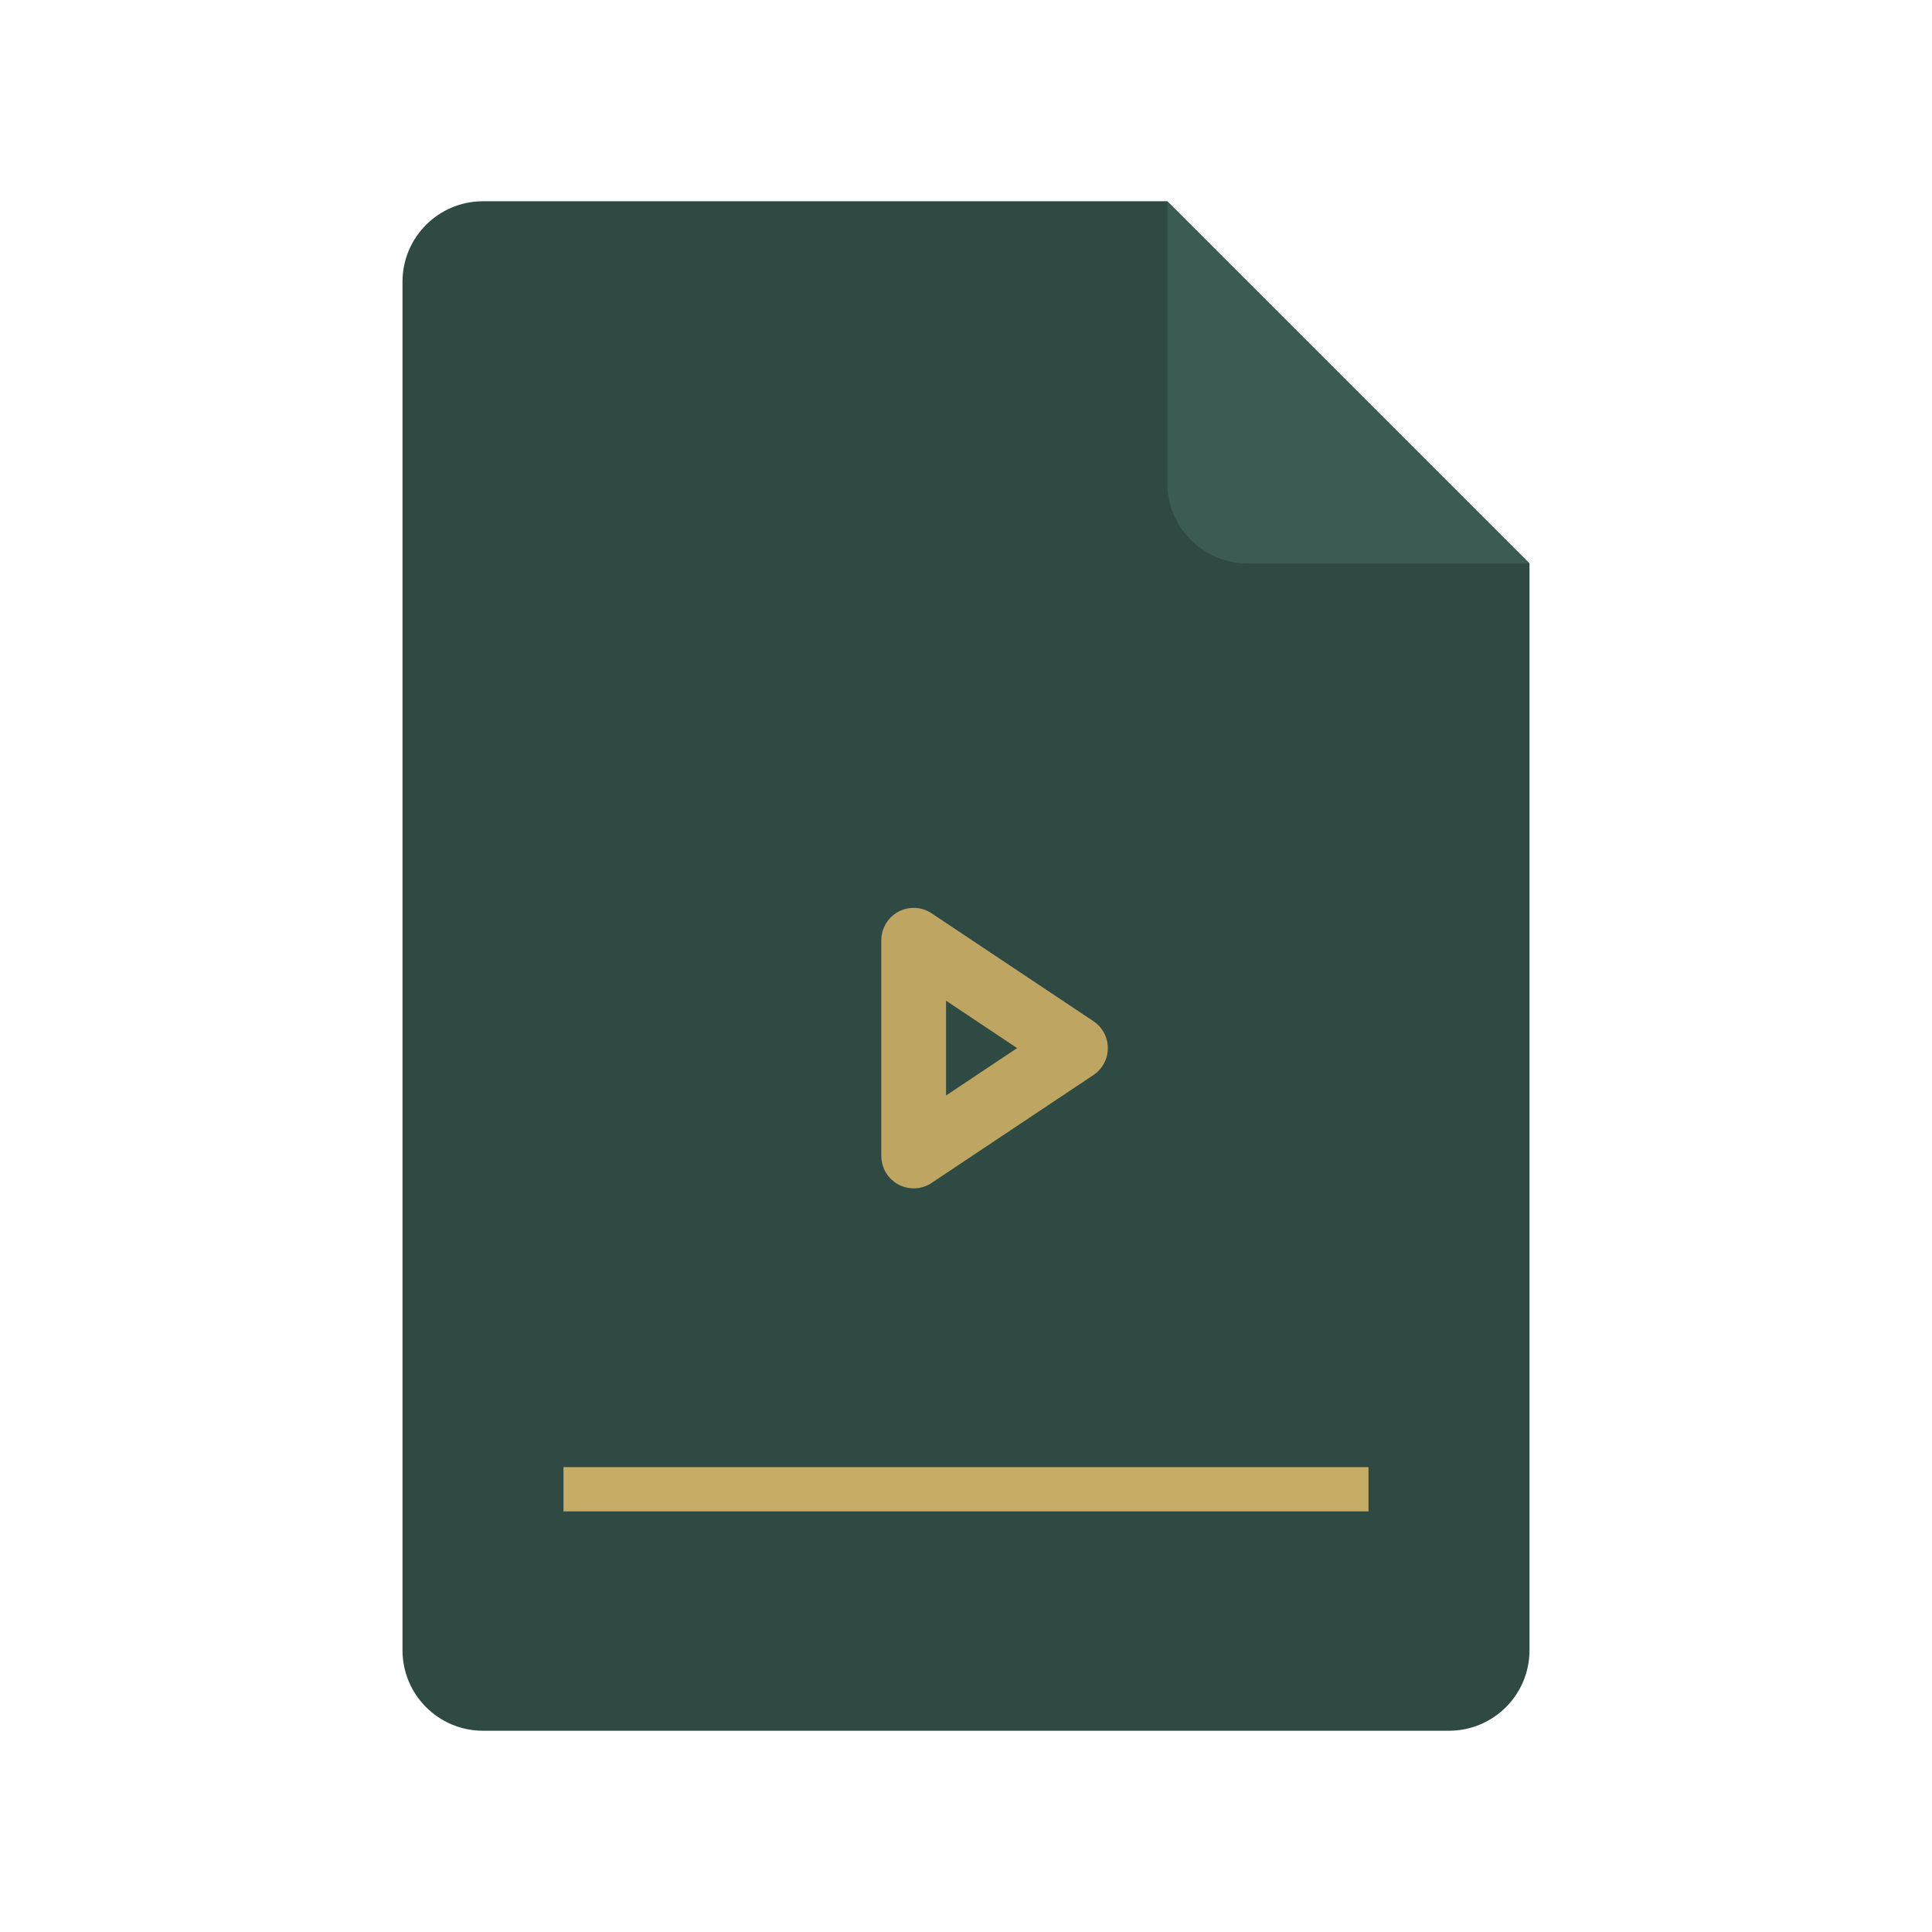
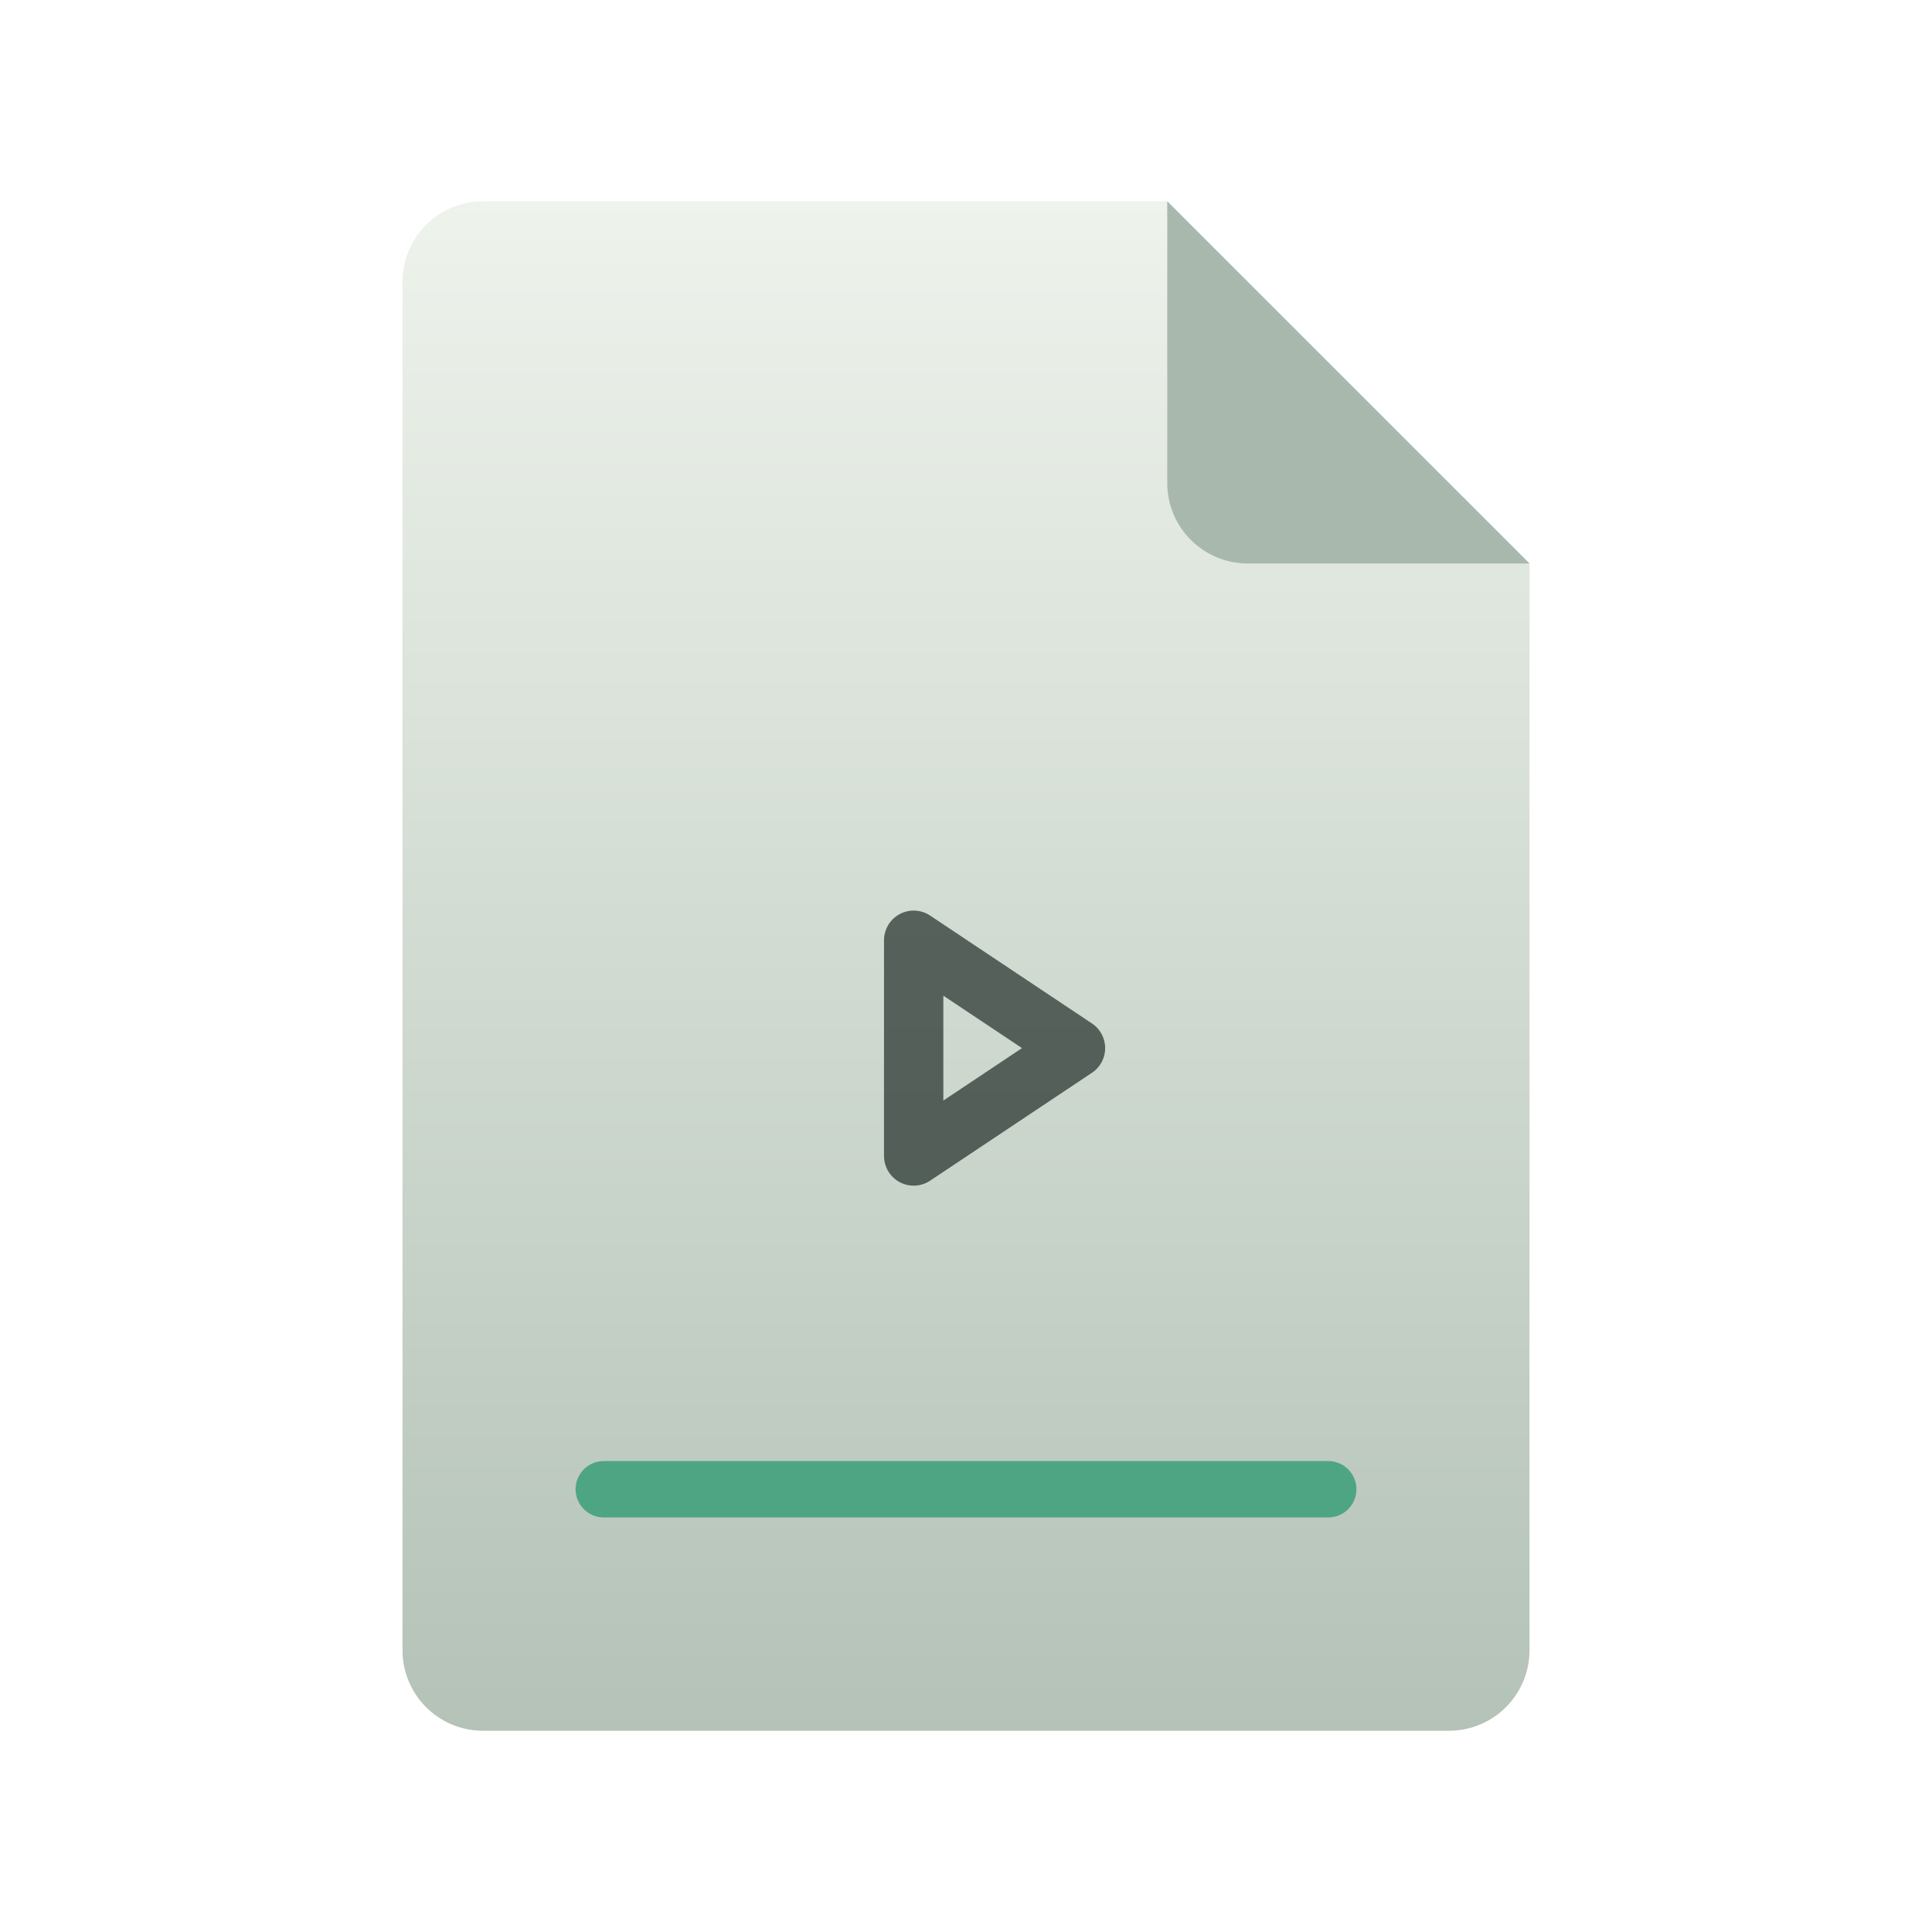
<svg xmlns="http://www.w3.org/2000/svg" width="48" height="48" viewBox="0 0 48 48">
-   <path d="M12 5h17l9 9v27a2 2 0 0 1-2 2H12a2 2 0 0 1-2-2V7a2 2 0 0 1 2-2z" fill="#2f4a43" />
-   <path d="M29 5v7a2 2 0 0 0 2 2h7z" fill="#3c5b53" />
-   <path d="M14 37h20" stroke="#e2bd6b" stroke-width="1.1" stroke-opacity=".85" />
-   <g transform="translate(16 18) scale(.67)" fill="none" stroke="#e2bd6b" stroke-opacity=".8" stroke-width="2.4" stroke-linecap="round" stroke-linejoin="round">
+   <defs>
+     <linearGradient id="m" x1="0" y1="0" x2="0" y2="1">
+       <stop offset="0" stop-color="#eef3ec" />
+       <stop offset="1" stop-color="#b4c2b7" />
+     </linearGradient>
+   </defs>
+   <path d="M12 5h17l9 9v27a2 2 0 0 1-2 2H12a2 2 0 0 1-2-2V7a2 2 0 0 1 2-2z" fill="url(#m)" />
+   <path d="M29 5v7a2 2 0 0 0 2 2h7z" fill="#a9b8ad" />
+   <path d="M15 37h18" stroke="#4ea584" stroke-width="1.4" stroke-linecap="round" />
+   <g transform="translate(16 18) scale(.67)" fill="none" stroke="#0b1513" stroke-opacity=".62" stroke-width="2.2" stroke-linecap="round" stroke-linejoin="round">
    <path d="M10 8l6 4-6 4z" />
  </g>
</svg>
